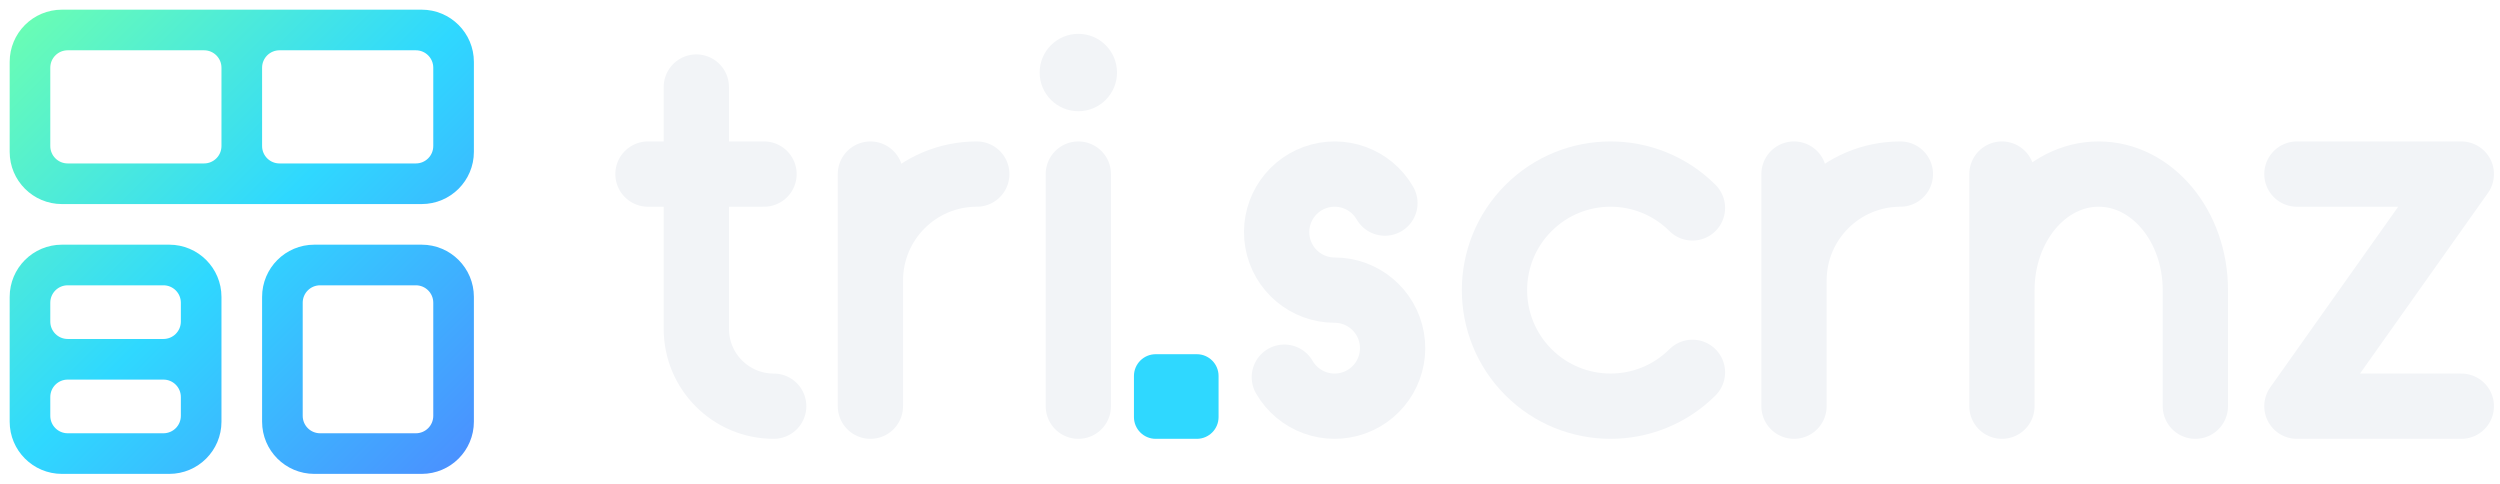
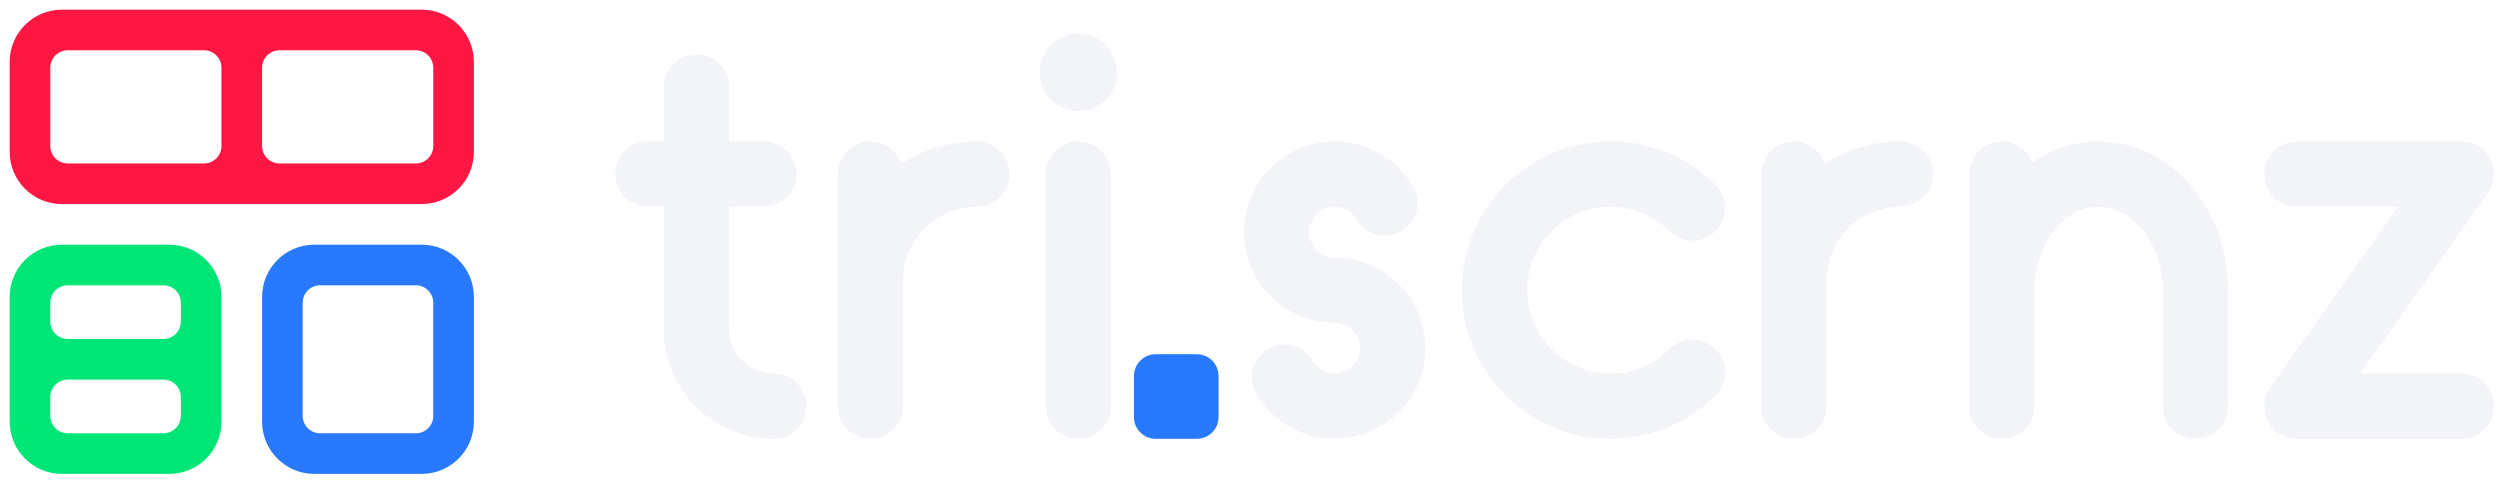
<svg xmlns="http://www.w3.org/2000/svg" viewBox="-2 16 517 100">
-   <defs>
-     <linearGradient id="m" gradientUnits="userSpaceOnUse" x1="96" y1="96" x2="416" y2="416">
-       <stop offset="0" stop-color="#6dffb0" />
-       <stop offset="0.5" stop-color="#2fd8ff" />
-       <stop offset="1" stop-color="#4c8dff" />
-     </linearGradient>
-   </defs>
  <g transform="translate(0 18) scale(0.3) translate(-96 -96)">
-     <path fill="url(#m)" fill-rule="evenodd" d="M132 96H380A36 36 0 0 1 416 132V194A36 36 0 0 1 380 230H132A36 36 0 0 1 96 194V132A36 36 0 0 1 132 96ZM136 124H230A12 12 0 0 1 242 136V190A12 12 0 0 1 230 202H136A12 12 0 0 1 124 190V136A12 12 0 0 1 136 124ZM282 124H376A12 12 0 0 1 388 136V190A12 12 0 0 1 376 202H282A12 12 0 0 1 270 190V136A12 12 0 0 1 282 124Z" />
-     <path fill="url(#m)" fill-rule="evenodd" d="M132 258H206A36 36 0 0 1 242 294V380A36 36 0 0 1 206 416H132A36 36 0 0 1 96 380V294A36 36 0 0 1 132 258ZM136 286H202A12 12 0 0 1 214 298V311A12 12 0 0 1 202 323H136A12 12 0 0 1 124 311V298A12 12 0 0 1 136 286ZM136 351H202A12 12 0 0 1 214 363V376A12 12 0 0 1 202 388H136A12 12 0 0 1 124 376V363A12 12 0 0 1 136 351Z" />
-     <path fill="url(#m)" fill-rule="evenodd" d="M306 258H380A36 36 0 0 1 416 294V380A36 36 0 0 1 380 416H306A36 36 0 0 1 270 380V294A36 36 0 0 1 306 258ZM310 286H376A12 12 0 0 1 388 298V376A12 12 0 0 1 376 388H310A12 12 0 0 1 298 376V298A12 12 0 0 1 310 286Z" />
+     <path fill="#ff1744" fill-rule="evenodd" d="M132 96H380A36 36 0 0 1 416 132V194A36 36 0 0 1 380 230H132A36 36 0 0 1 96 194V132A36 36 0 0 1 132 96ZM136 124H230A12 12 0 0 1 242 136V190A12 12 0 0 1 230 202H136A12 12 0 0 1 124 190V136A12 12 0 0 1 136 124ZM282 124H376A12 12 0 0 1 388 136V190A12 12 0 0 1 376 202H282A12 12 0 0 1 270 190V136A12 12 0 0 1 282 124Z" />
+     <path fill="#00e676" fill-rule="evenodd" d="M132 258H206A36 36 0 0 1 242 294V380A36 36 0 0 1 206 416H132A36 36 0 0 1 96 380V294A36 36 0 0 1 132 258ZM136 286H202A12 12 0 0 1 214 298V311A12 12 0 0 1 202 323H136A12 12 0 0 1 124 311V298A12 12 0 0 1 136 286ZM136 351H202A12 12 0 0 1 214 363V376A12 12 0 0 1 202 388H136A12 12 0 0 1 124 376V363A12 12 0 0 1 136 351Z" />
+     <path fill="#2979ff" fill-rule="evenodd" d="M306 258H380A36 36 0 0 1 416 294V380A36 36 0 0 1 380 416H306A36 36 0 0 1 270 380V294A36 36 0 0 1 306 258ZM310 286H376A12 12 0 0 1 388 298V376A12 12 0 0 1 376 388H310A12 12 0 0 1 298 376V298A12 12 0 0 1 310 286Z" />
  </g>
  <g transform="translate(126 0)">
    <g fill="none" stroke="#f2f4f7" stroke-width="13.5" stroke-linecap="round" stroke-linejoin="round">
      <path d="M6 52H30M16 34V84A16 16 0 0 0 32 100" />
      <path d="M52 100V52M52 74A22 22 0 0 1 74 52" />
      <path d="M95 100V52" />
      <path d="M158.4 58A12 12 0 1 0 148 76A12 12 0 1 1 137.6 94" />
      <path d="M222 59A24 24 0 1 0 222 93" />
      <path d="M243 100V52M243 74A22 22 0 0 1 265 52" />
      <path d="M286 100V52M286 76A20 24 0 0 1 326 76V100" />
      <path d="M347 52H381L347 100H381" />
    </g>
    <circle cx="95" cy="31" r="8" fill="#f2f4f7" />
-     <rect x="106.5" y="89.25" width="17.5" height="17.5" rx="4.5" fill="#2fd8ff" />
+     <rect x="106.5" y="89.25" width="17.5" height="17.5" rx="4.5" fill="#2979ff" />
  </g>
</svg>
